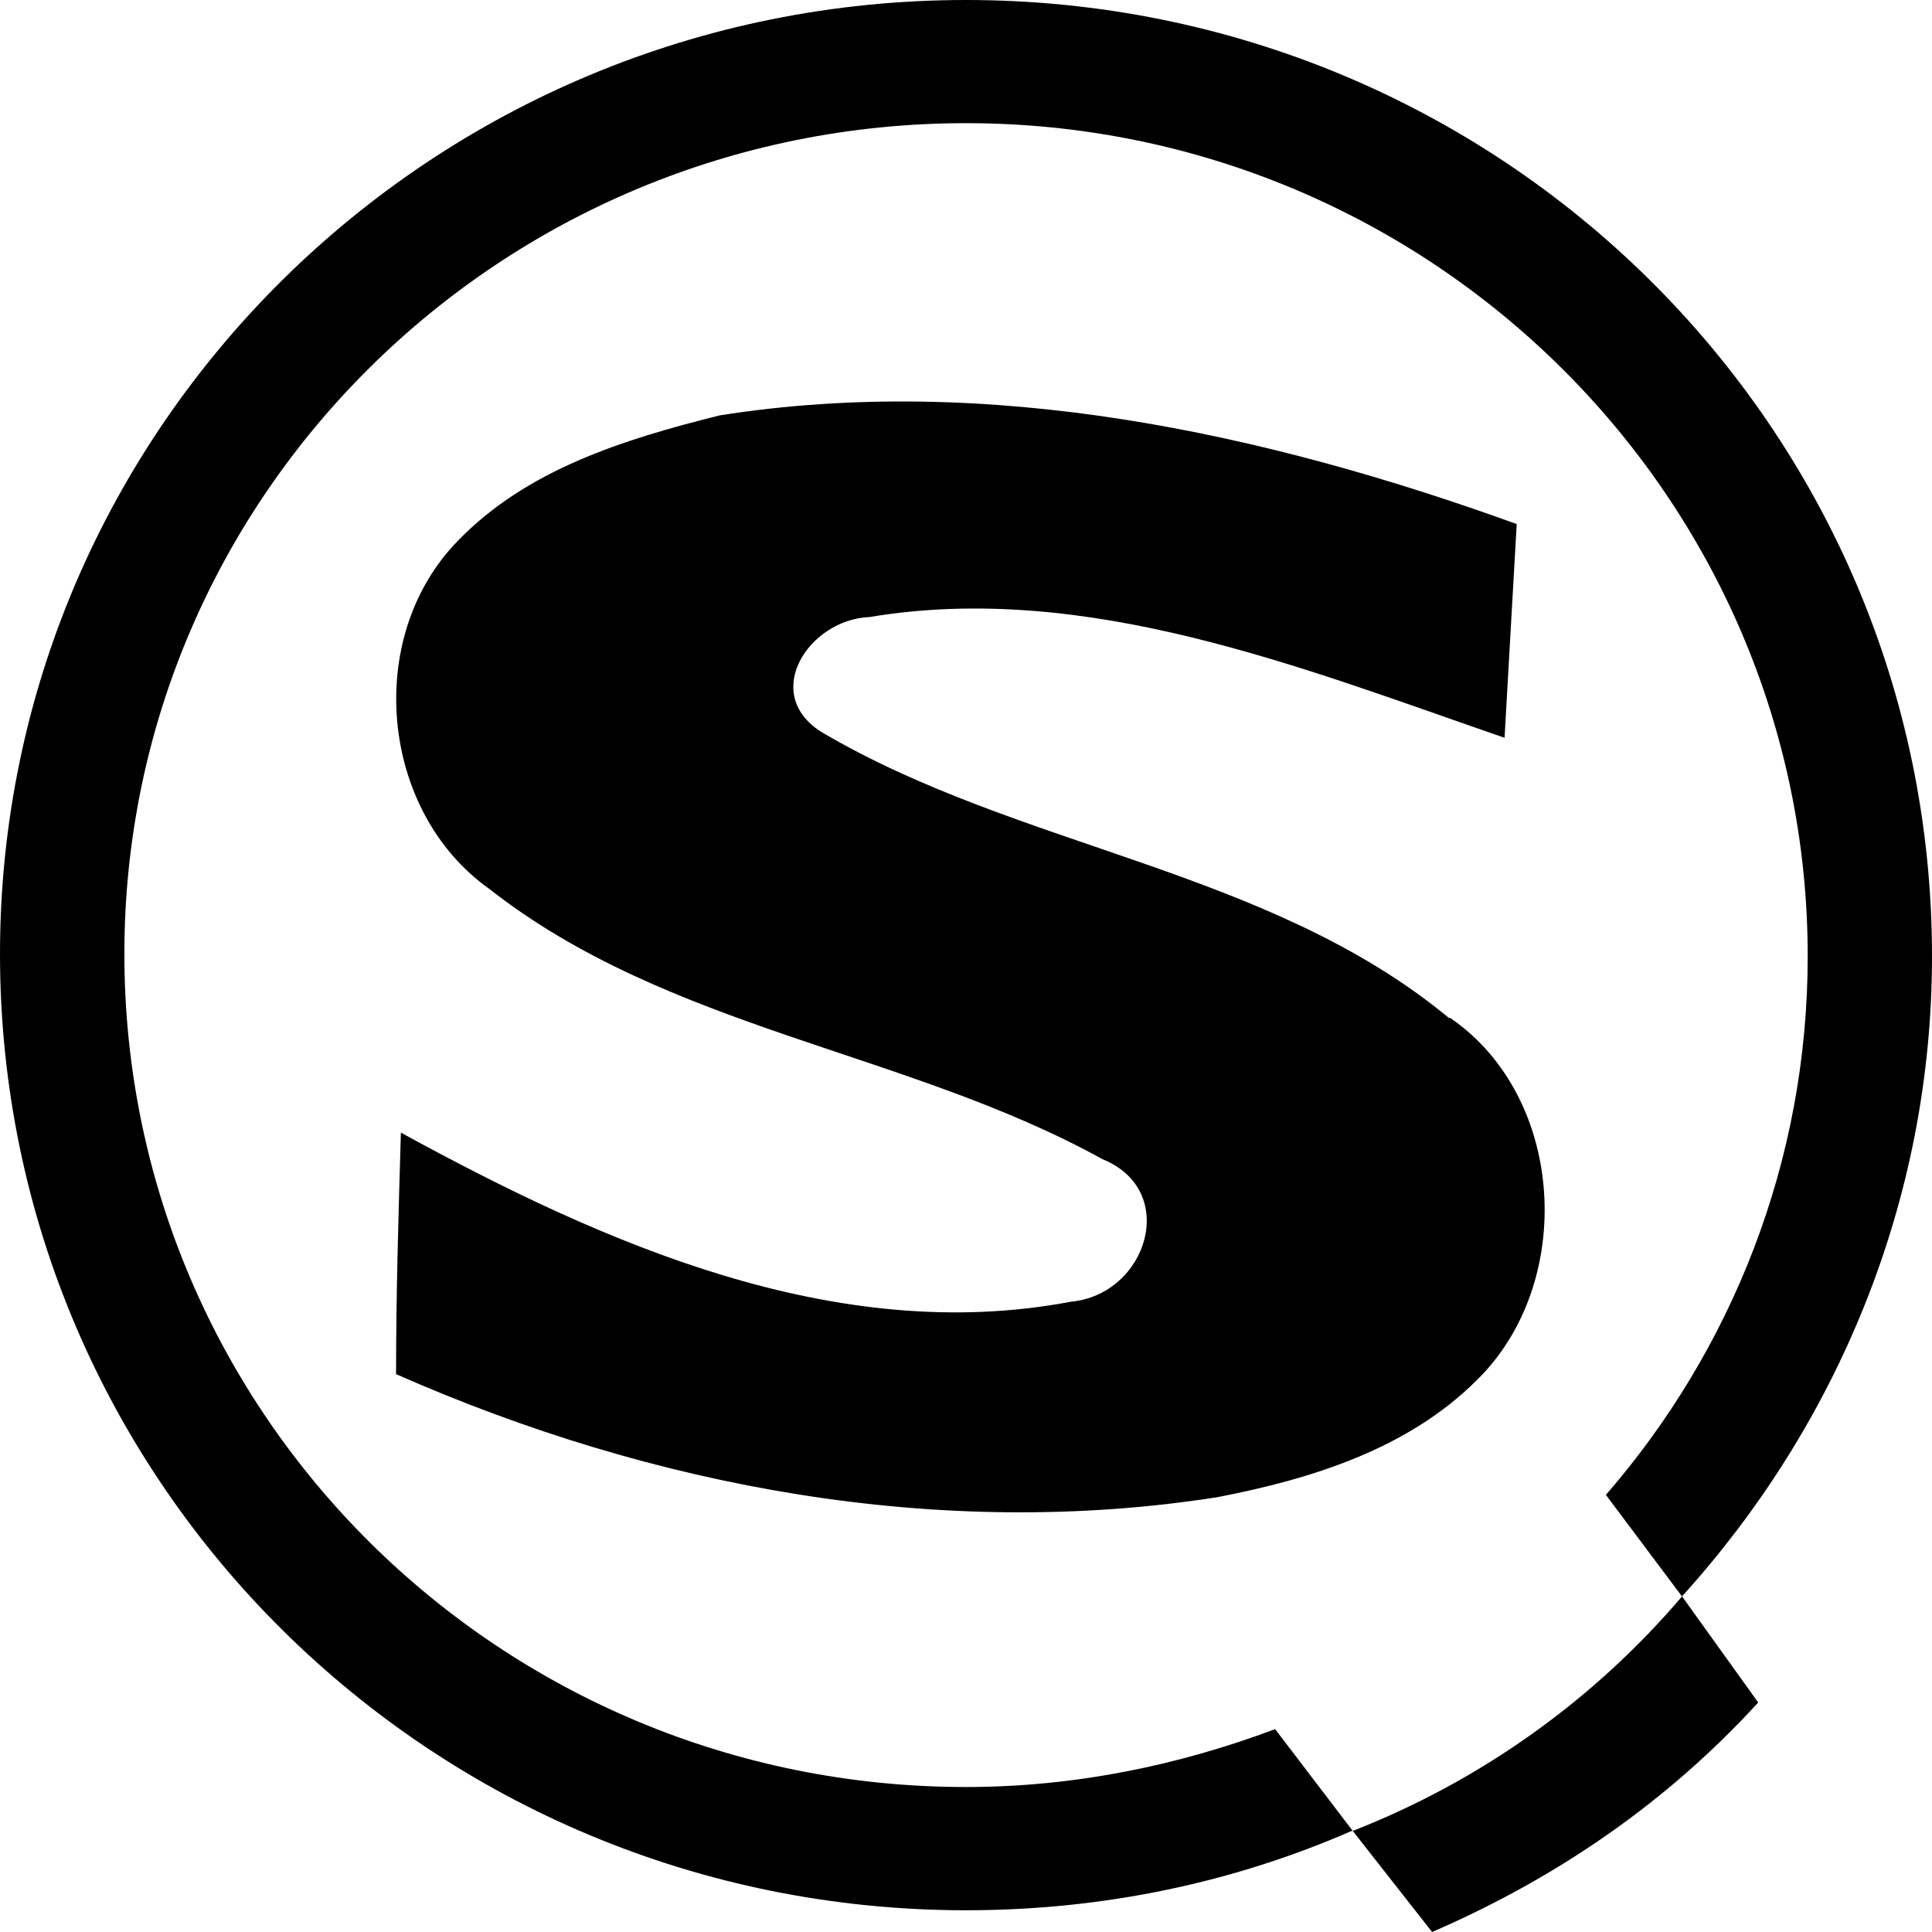
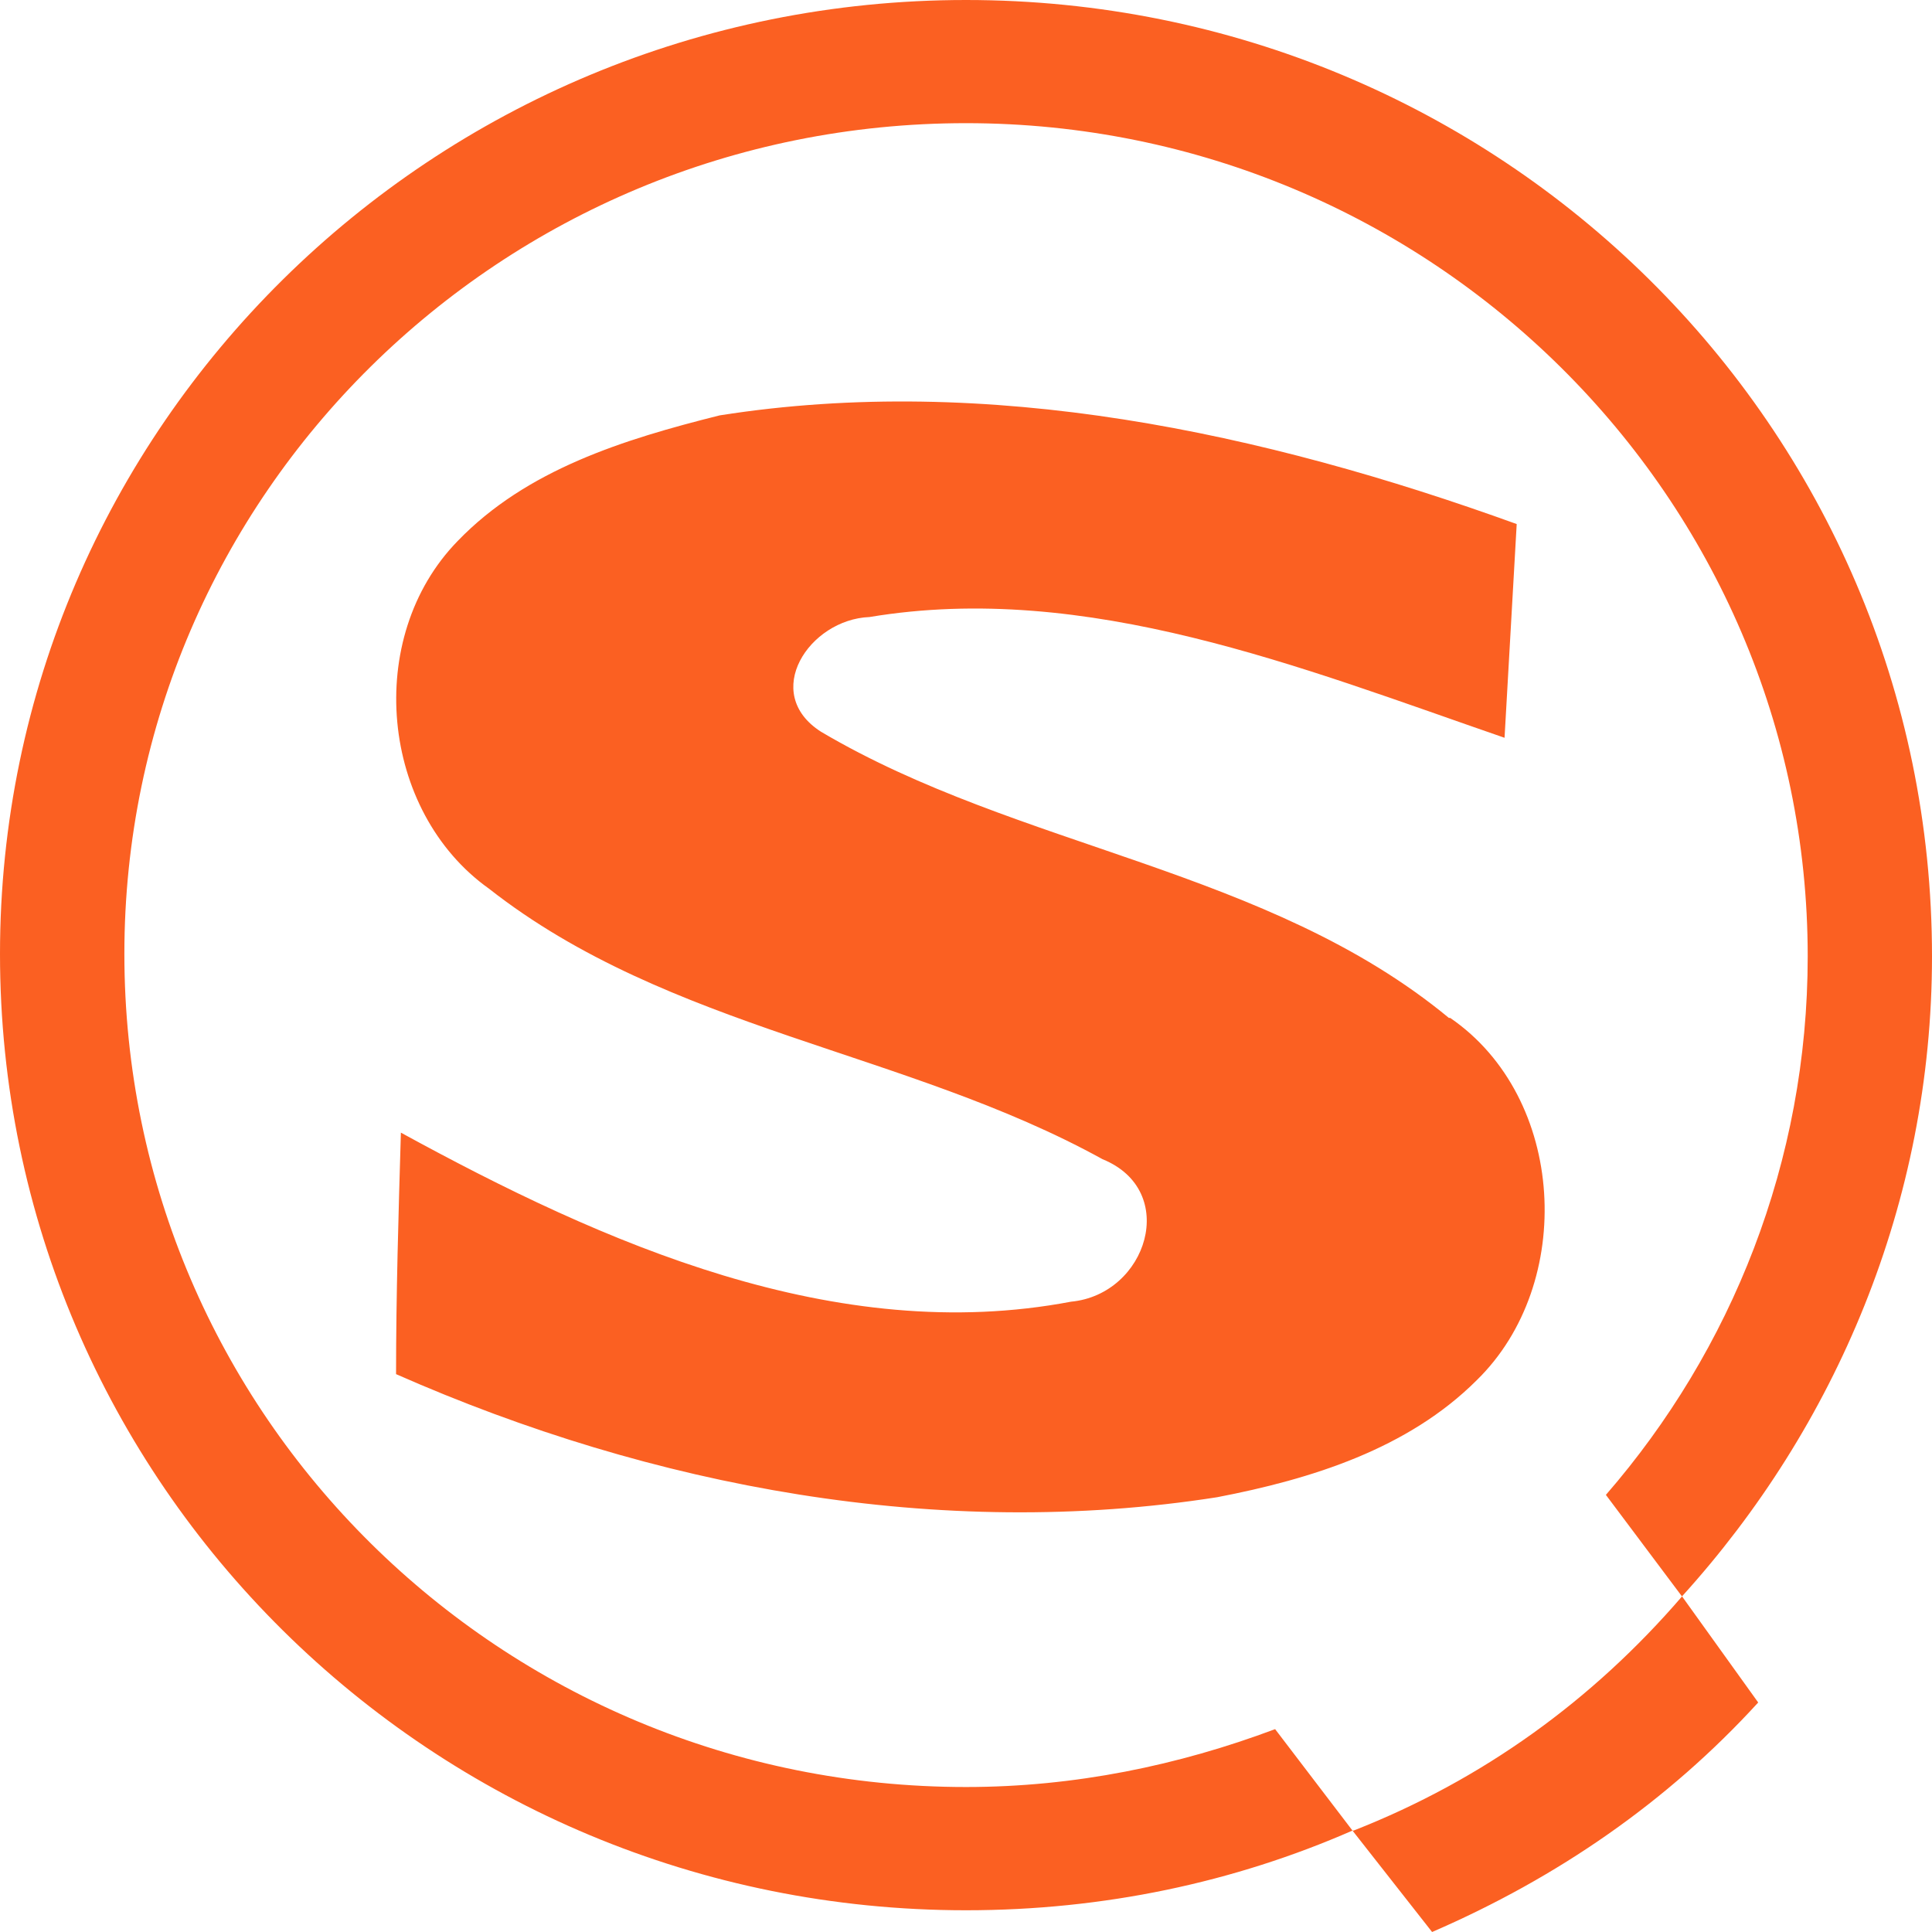
- <svg xmlns="http://www.w3.org/2000/svg" width="1em" height="1em" viewBox="0 0 24 24">
-   <path fill="currentColor" d="M16.801 22.74L17.79 24c1.561-.676 2.926-1.62 4.051-2.851l-.946-1.318a10.3 10.3 0 0 1-4.08 2.909zM12 22.199c-5.775 0-10.455-4.619-10.455-10.35C1.545 6.15 6.225 1.53 12 1.53s10.456 4.65 10.456 10.35c0 2.55-.946 4.891-2.507 6.69l.945 1.261C22.801 17.729 24 14.939 24 11.88C24 5.295 18.63 0 12 0S0 5.311 0 11.85c0 6.57 5.37 11.88 12 11.88c1.71 0 3.33-.346 4.801-.99l-.961-1.26c-1.2.45-2.49.719-3.84.719m6-9.553c-2.25-1.86-5.34-2.101-7.801-3.556c-.75-.479-.148-1.395.602-1.425c2.699-.45 5.369.63 7.889 1.5l.151-2.655c-3.151-1.14-6.57-1.875-9.901-1.35c-1.2.3-2.4.675-3.254 1.56c-1.171 1.2-.961 3.36.389 4.32c2.236 1.755 5.176 2.011 7.621 3.36c.96.39.555 1.68-.391 1.77c-2.925.555-5.805-.721-8.325-2.1c-.03 1.02-.06 2.01-.06 3c3.195 1.409 6.75 2.069 10.2 1.529c1.17-.225 2.37-.6 3.225-1.454c1.229-1.2 1.111-3.511-.33-4.5H18z" />
+ <svg xmlns="http://www.w3.org/2000/svg" fill="#FB6022" role="img" viewBox="0 0 24 24">
+   <path d="M16.801 22.74L17.79 24c1.561-.676 2.926-1.62 4.051-2.851l-.946-1.318c-1.11 1.289-2.475 2.279-4.08 2.909h-.014zM12 22.199c-5.775 0-10.455-4.619-10.455-10.35C1.545 6.15 6.225 1.53 12 1.53s10.456 4.65 10.456 10.35c0 2.55-.946 4.891-2.507 6.69l.945 1.261C22.801 17.729 24 14.939 24 11.88 24 5.295 18.63 0 12 0S0 5.311 0 11.85c0 6.57 5.37 11.88 12 11.88 1.71 0 3.33-.346 4.801-.99l-.961-1.26c-1.2.45-2.49.719-3.84.719zM18 12.646c-2.25-1.86-5.34-2.101-7.801-3.556-.75-.479-.148-1.395.602-1.425 2.699-.45 5.369.63 7.889 1.5l.151-2.655c-3.151-1.14-6.57-1.875-9.901-1.35-1.2.3-2.4.675-3.254 1.56-1.171 1.2-.961 3.36.389 4.32 2.236 1.755 5.176 2.011 7.621 3.36.96.39.555 1.68-.391 1.77-2.925.555-5.805-.721-8.325-2.1-.03 1.02-.06 2.01-.06 3 3.195 1.409 6.75 2.069 10.2 1.529 1.17-.225 2.37-.6 3.225-1.454 1.229-1.2 1.111-3.511-.33-4.5H18z" />
</svg>
